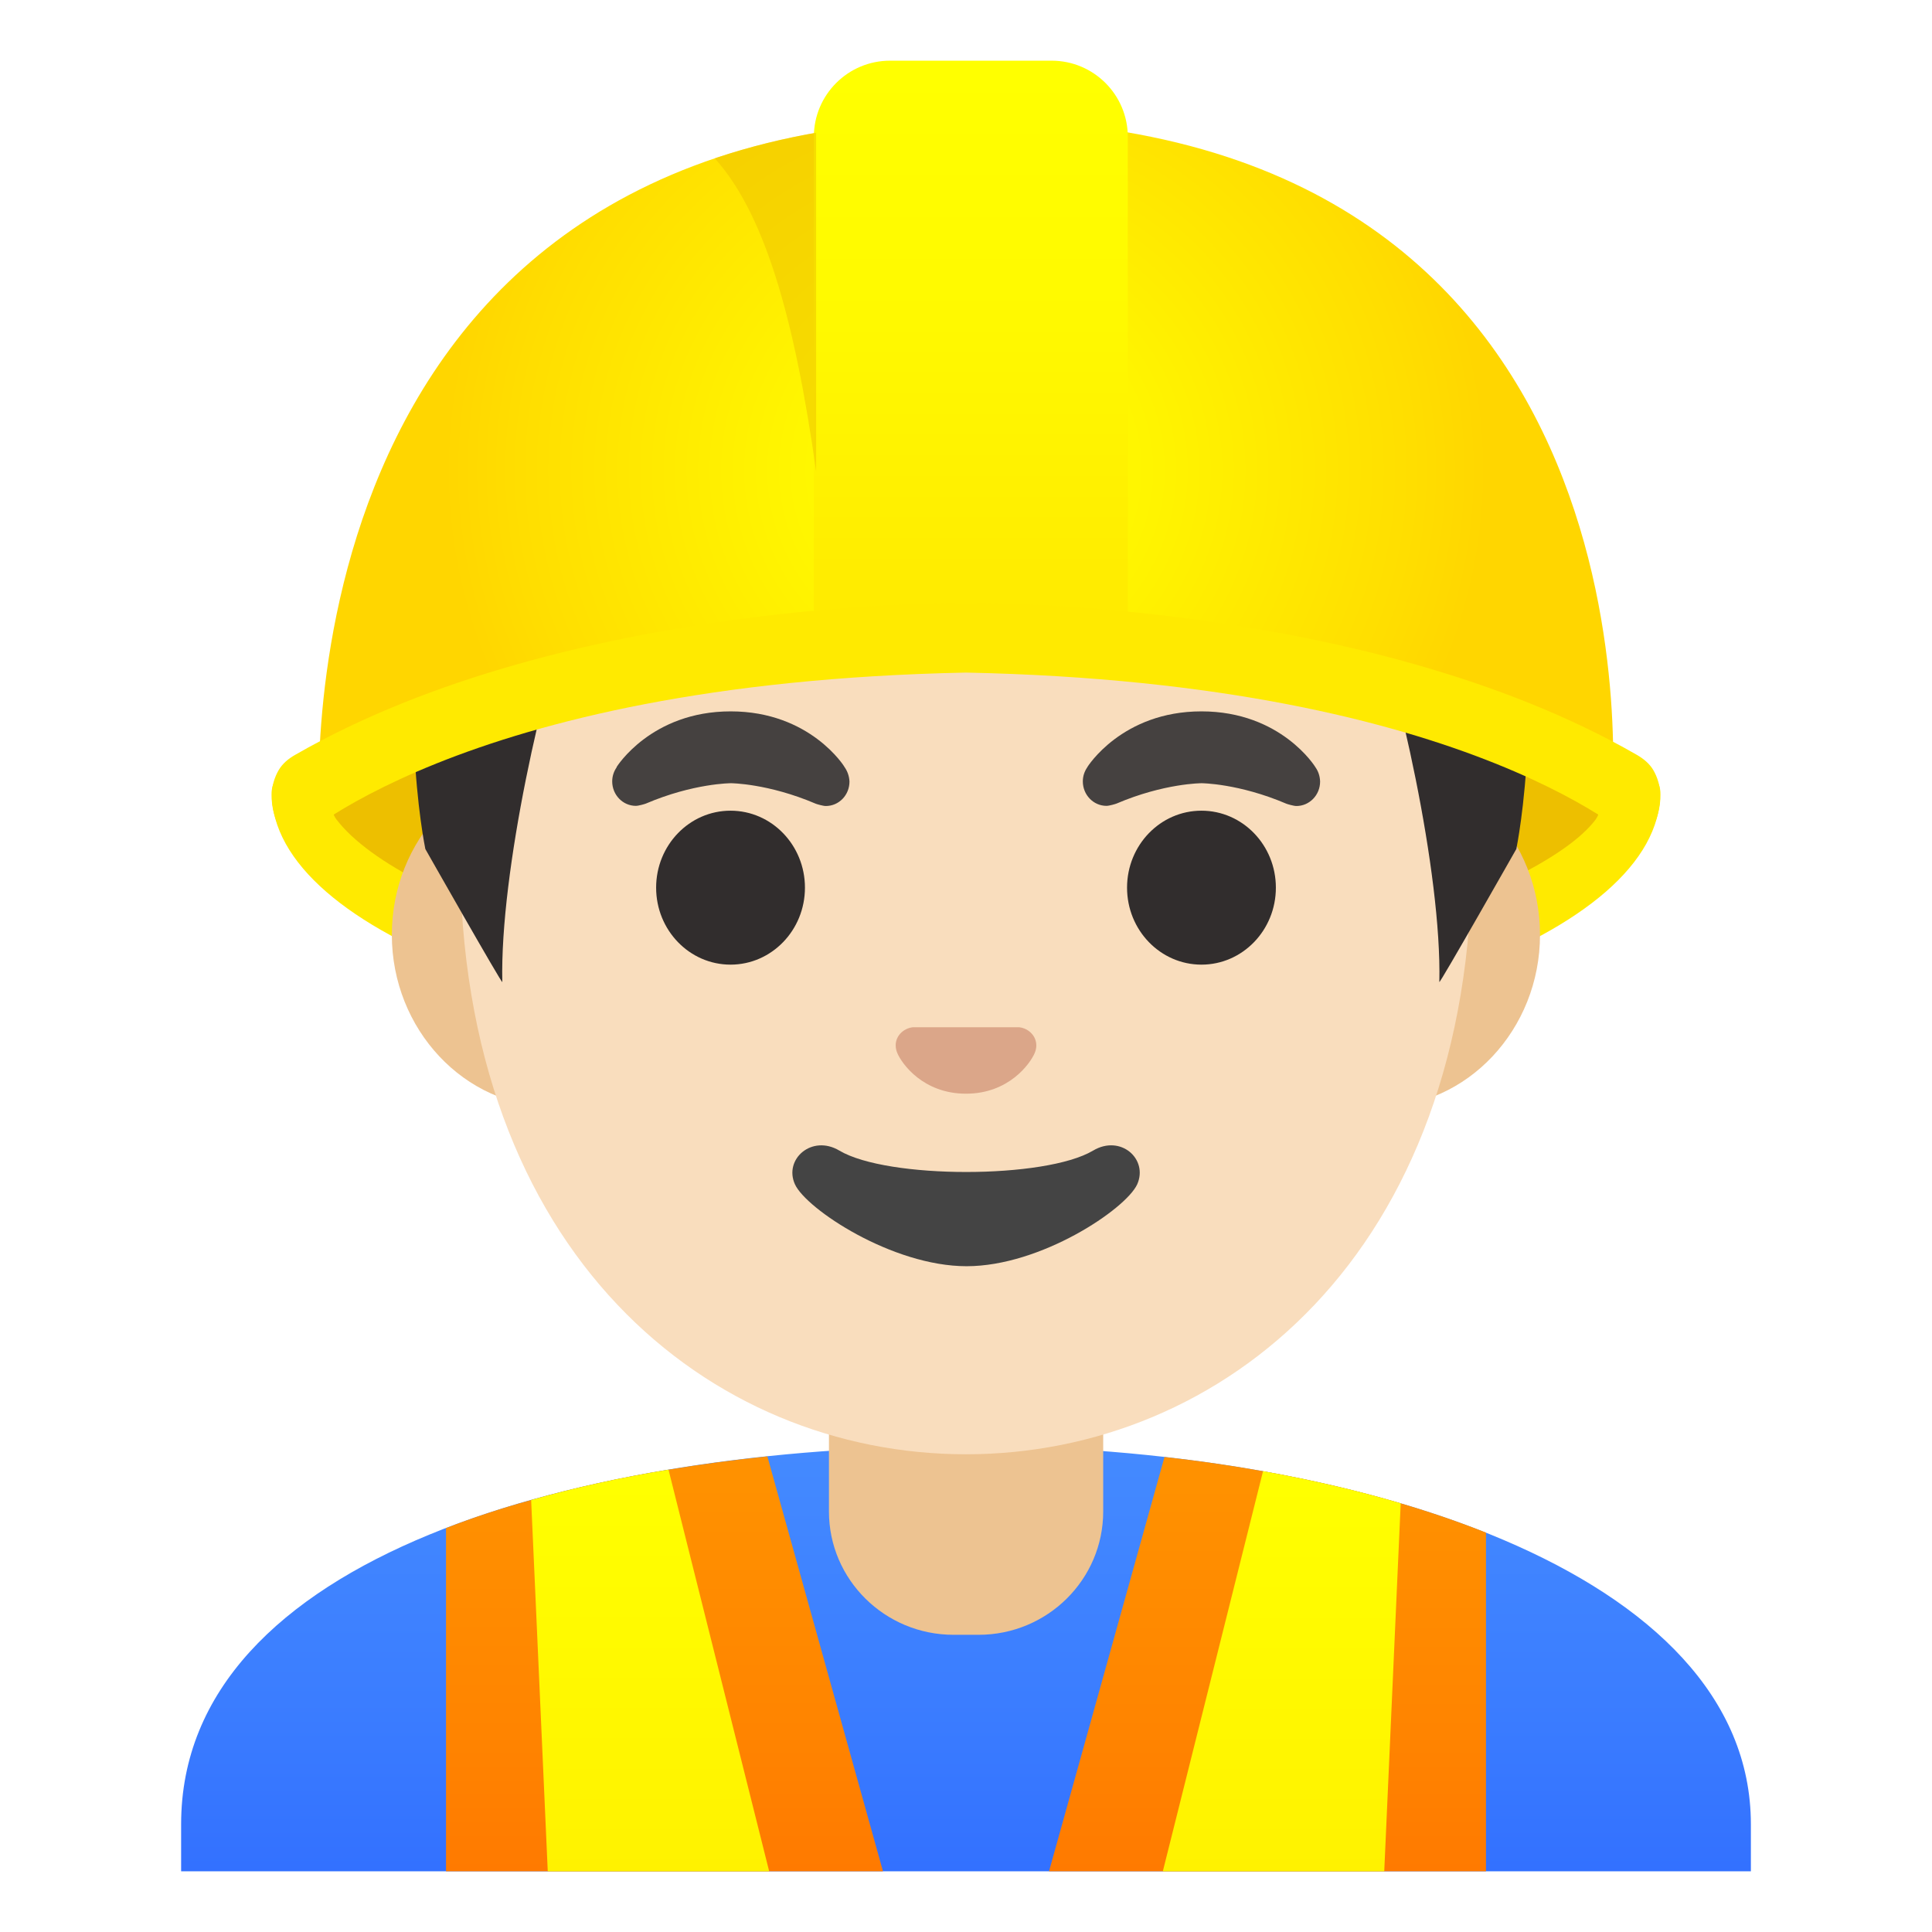
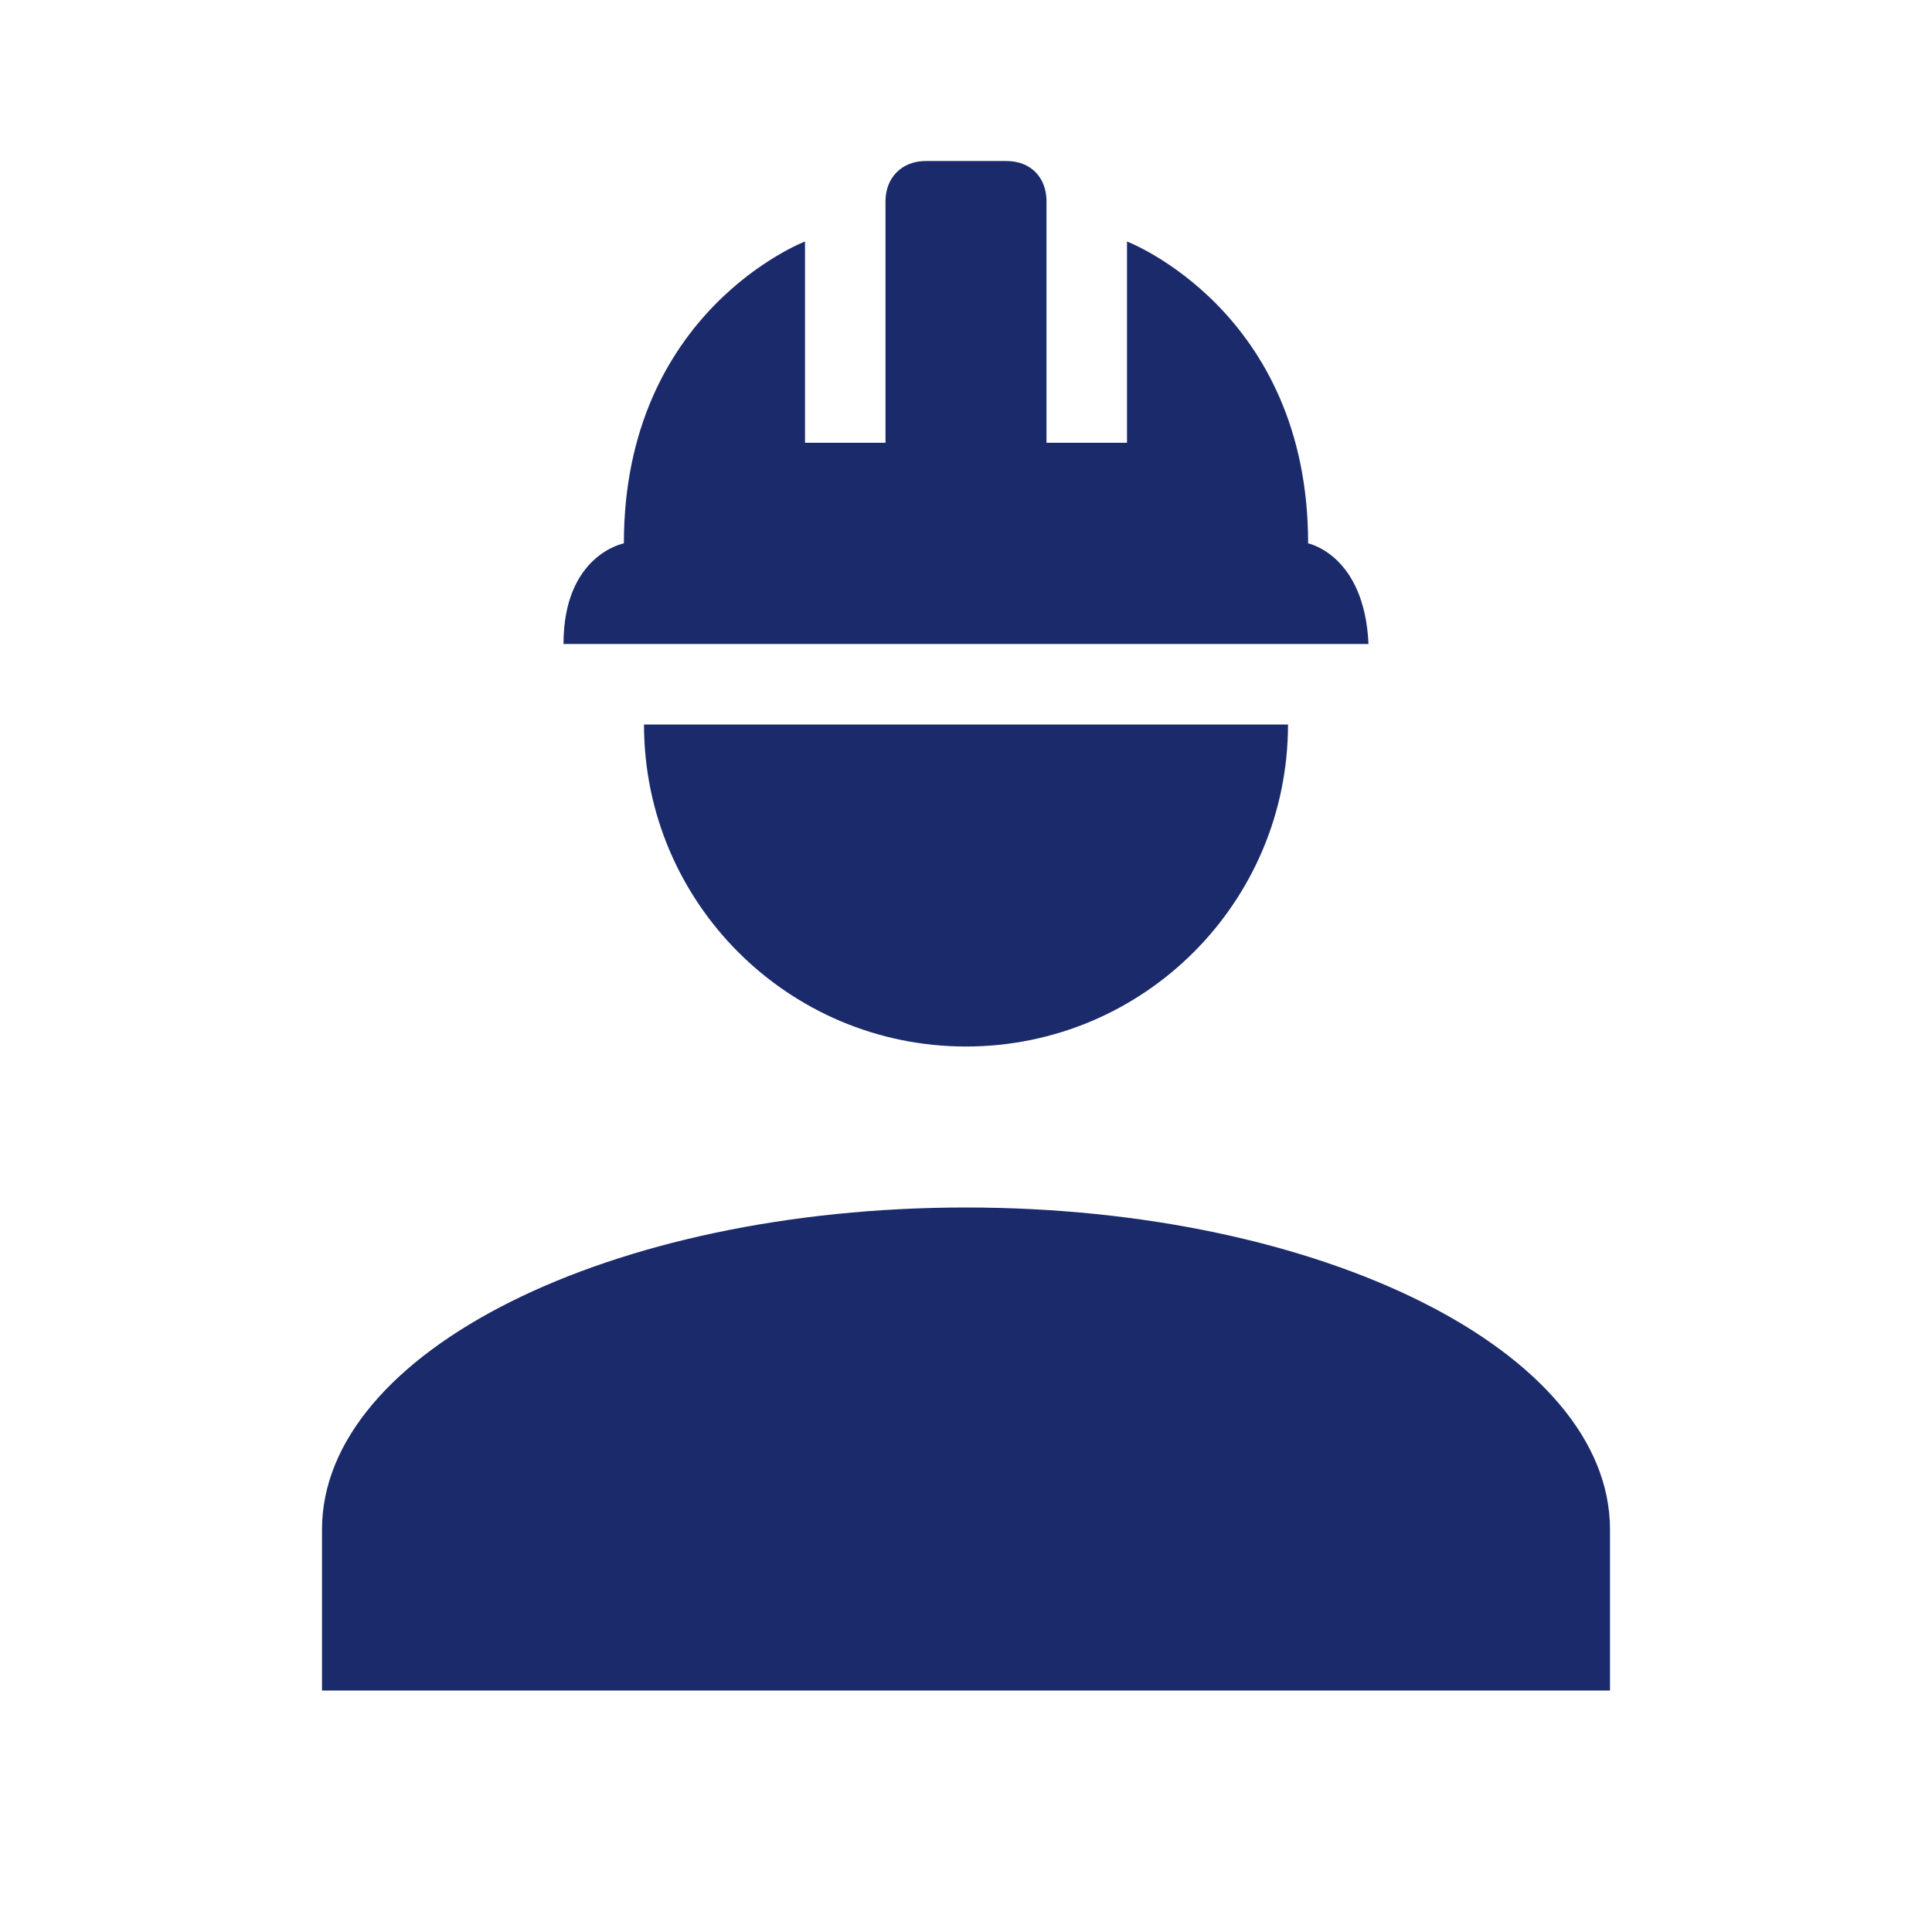
- <svg xmlns="http://www.w3.org/2000/svg" viewBox="0 0 128 128">
-   <path fill="#ffea00" d="M18 52.5c0 9.34 20.6 16.92 46 16.92s46-7.58 46-16.92c0-9.35-92-9.35-92 0" />
-   <path fill="#edbf00" d="M105.38 52.49c-8.12-5.31-19.54-9.71-41.38-9.72c-21.85.01-33.27 4.4-41.38 9.72c-.62.41-.78 1.21-.33 1.8C26.75 60.12 45.76 65.86 64 65.88c18.24-.02 38-6.62 41.71-11.58c.44-.6.3-1.4-.33-1.81" />
-   <linearGradient id="SVGp93XheDv" x1="64" x2="64" y1="34.199" y2="-7.618" gradientTransform="matrix(1 0 0 -1 0 130)" gradientUnits="userSpaceOnUse">
-     <stop offset=".003" stop-color="#448aff" />
-     <stop offset=".404" stop-color="#3b7dff" />
-     <stop offset="1" stop-color="#2962ff" />
-   </linearGradient>
-   <path fill="url(#SVGp93XheDv)" d="M116 123.98v-3.12c0-16.78-26.35-25.09-52-25.06c-25.49.03-52 7.28-52 25.06v3.12z" />
-   <linearGradient id="SVGLDXtbeif" x1="44.025" x2="44.025" y1="31.828" y2="-5.891" gradientTransform="matrix(1 0 0 -1 0 130)" gradientUnits="userSpaceOnUse">
-     <stop offset=".003" stop-color="#ff9100" />
-     <stop offset=".44" stop-color="#ff8400" />
-     <stop offset="1" stop-color="#ff6d00" />
-   </linearGradient>
-   <path fill="url(#SVGLDXtbeif)" d="M58.5 123.98H29.55v-22.74c1.79-.7 3.68-1.32 5.64-1.86c2.89-.82 5.94-1.49 9.1-2.01c2.14-.36 4.33-.65 6.55-.88z" />
-   <linearGradient id="SVGDAjAnb4o" x1="43.075" x2="43.075" y1="32.036" y2="-6.675" gradientTransform="matrix(1 0 0 -1 0 130)" gradientUnits="userSpaceOnUse">
-     <stop offset=".003" stop-color="#ff0" />
-     <stop offset=".678" stop-color="#fff200" />
-     <stop offset="1" stop-color="#ffea00" />
-   </linearGradient>
-   <path fill="url(#SVGDAjAnb4o)" d="M50.96 123.98H36.29l-1.1-24.6c2.89-.82 5.94-1.49 9.1-2.01z" />
-   <linearGradient id="SVGjm0z6c2j" x1="83.975" x2="83.975" y1="31.791" y2="-5.873" gradientTransform="matrix(1 0 0 -1 0 130)" gradientUnits="userSpaceOnUse">
-     <stop offset=".003" stop-color="#ff9100" />
-     <stop offset=".44" stop-color="#ff8400" />
-     <stop offset="1" stop-color="#ff6d00" />
-   </linearGradient>
-   <path fill="url(#SVGjm0z6c2j)" d="M98.45 101.54v22.44H69.5l7.65-27.45c2.21.24 4.4.56 6.53.94c3.17.57 6.23 1.27 9.12 2.13c1.97.58 3.86 1.23 5.65 1.94" />
-   <linearGradient id="SVGAOm8fdxo" x1="84.92" x2="84.92" y1="31.938" y2="-6.627" gradientTransform="matrix(1 0 0 -1 0 130)" gradientUnits="userSpaceOnUse">
-     <stop offset=".003" stop-color="#ff0" />
-     <stop offset=".678" stop-color="#fff200" />
-     <stop offset="1" stop-color="#ffea00" />
-   </linearGradient>
-   <path fill="url(#SVGAOm8fdxo)" d="m92.8 99.6l-1.09 24.38H77.04l6.64-26.51c3.17.57 6.23 1.27 9.12 2.13" />
-   <path fill="#edc391" d="M64 90.16h-9.08v9.98c0 4.51 3.7 8.17 8.26 8.17h1.65c4.56 0 8.26-3.66 8.26-8.17v-9.98zm27.33-39.64H36.67c-5.89 0-10.71 5.14-10.71 11.41s4.82 11.41 10.71 11.41h54.65c5.89 0 10.71-5.14 10.71-11.41s-4.81-11.41-10.7-11.41" />
-   <path fill="#f9ddbd" d="M64 11.15c-17.4 0-33.52 18.61-33.52 45.39c0 26.64 16.61 39.81 33.52 39.81s33.52-13.17 33.52-39.81c0-26.78-16.12-45.39-33.52-45.39" />
-   <path fill="#dba689" d="M67.86 68.14c-.11-.04-.21-.07-.32-.08h-7.08c-.11.01-.22.04-.32.08c-.64.26-.99.92-.69 1.63s1.71 2.69 4.55 2.69s4.25-1.99 4.55-2.69s-.05-1.37-.69-1.63" />
-   <path fill="#444" d="M72.42 76.23c-3.18 1.89-13.63 1.89-16.81 0c-1.83-1.09-3.7.58-2.94 2.24c.75 1.63 6.44 5.42 11.37 5.42s10.55-3.79 11.3-5.42c.75-1.67-1.09-3.33-2.92-2.24" />
-   <path fill="#454140" d="M87.15 50.83c0-.01-2.27-3.7-7.55-3.7s-7.56 3.69-7.56 3.69v.01c-.19.27-.3.59-.3.94c0 .89.7 1.62 1.57 1.62c.18 0 .62-.13.66-.15c3.16-1.35 5.64-1.35 5.64-1.35s2.46.01 5.62 1.36c.04.02.48.15.66.15c.86 0 1.57-.72 1.57-1.62c-.01-.36-.12-.68-.31-.95m-31.19 0c.01-.01-2.27-3.7-7.55-3.7s-7.56 3.69-7.56 3.69l.01.01c-.19.27-.3.59-.3.94c0 .89.7 1.62 1.57 1.62c.18 0 .62-.13.66-.15c3.16-1.35 5.64-1.35 5.64-1.35s2.46.01 5.62 1.36c.04.02.48.15.66.15c.87 0 1.57-.72 1.57-1.62a1.8 1.8 0 0 0-.32-.95" />
-   <path fill="#312d2d" d="M64.31 11.11c-45.44.24-36.13 45.14-36.13 45.14s5.1 8.99 5.1 8.81c-.17-7.25 2.74-20.09 4.8-25.55a6.075 6.075 0 0 1 6.79-3.83c4.45.81 11.55 1.81 19.37 1.81h.16c7.82 0 14.92-1 19.37-1.81c2.9-.53 5.76 1.08 6.79 3.83c2.06 5.47 4.96 18.3 4.8 25.55c0 .18 5.1-8.81 5.1-8.81s9.31-44.9-36.13-45.14z" />
-   <g fill="#312d2d">
-     <ellipse cx="48.4" cy="58.81" rx="4.93" ry="5.1" />
-     <ellipse cx="79.6" cy="58.81" rx="4.93" ry="5.1" />
-   </g>
-   <radialGradient id="SVG5f6ChcmJ" cx="64" cy="98.325" r="34.638" gradientTransform="matrix(1 0 0 -.9806 0 127.575)" gradientUnits="userSpaceOnUse">
-     <stop offset="0" stop-color="#ff0" />
-     <stop offset=".325" stop-color="#fff600" />
-     <stop offset=".854" stop-color="#ffde00" />
-     <stop offset=".998" stop-color="#ffd600" />
-   </radialGradient>
-   <path fill="url(#SVG5f6ChcmJ)" d="M64.41 7.94c-46.76 0-43.24 46.43-43.24 46.43s12.21-10.8 43.5-10.8s42.1 9.8 42.1 9.8s4.4-45.43-42.36-45.43" />
-   <linearGradient id="SVGQfL8ddfh" x1="64.322" x2="64.322" y1="125.245" y2="88.207" gradientTransform="matrix(1 0 0 -1 0 130)" gradientUnits="userSpaceOnUse">
-     <stop offset="0" stop-color="#ff0" />
-     <stop offset=".446" stop-color="#fff900" />
-     <stop offset="1" stop-color="#ffea00" />
-   </linearGradient>
-   <path fill="url(#SVGQfL8ddfh)" d="M74.72 42.17h-20.8V9.07c0-2.79 2.26-5.05 5.05-5.05h10.7c2.79 0 5.05 2.26 5.05 5.05z" />
-   <defs>
-     <path id="SVGcSOfncjs" d="M64.41 7.94c-46.76 0-43.24 46.43-43.24 46.43s12.21-10.8 43.5-10.8s42.1 9.8 42.1 9.8s4.4-45.43-42.36-45.43" />
-   </defs>
-   <clipPath id="SVGcGlKqdIx">
-     <use href="#SVGcSOfncjs" />
-   </clipPath>
-   <path fill="#edbf00" d="m47.12 10.24l6.95-2.3v23.29c-1.41-10.06-3.43-17.34-6.95-20.99" clip-path="url(#SVGcGlKqdIx)" opacity=".5" />
-   <defs>
-     <use href="#SVGcSOfncjs" id="SVGrUsSEenx" />
-   </defs>
-   <clipPath id="SVG8ttmU29g">
-     <use href="#SVGrUsSEenx" />
-   </clipPath>
-   <path fill="#edbf00" d="m81.71 10.24l-6.95-2.3v23.29c1.41-10.06 3.43-17.34 6.95-20.99" clip-path="url(#SVG8ttmU29g)" opacity=".5" />
-   <path fill="#ffea00" d="M109.53 51.01c-.25-.42-.64-.74-1.07-.99C90.36 39.6 64 39.95 64 39.95s-26.36-.35-44.46 10.07c-.44.25-.82.57-1.07.99c-.53.9-.97 2.61.75 5.08c0 0 10.95-10.85 44.78-11.53c33.82.69 44.78 11.53 44.78 11.53c1.72-2.47 1.28-4.18.75-5.08" />
+ <svg xmlns="http://www.w3.org/2000/svg" viewBox="0 0 24 24">
+   <path fill="#1b2a6b" d="M12 15c-4.42 0-8 1.79-8 4v2h16v-2c0-2.21-3.58-4-8-4M8 9a4 4 0 0 0 4 4a4 4 0 0 0 4-4m-4.5-7c-.3 0-.5.21-.5.5v3h-1V3s-2.25.86-2.25 3.75c0 0-.75.14-.75 1.25h10c-.05-1.11-.75-1.25-.75-1.25C16.25 3.86 14 3 14 3v2.5h-1v-3c0-.29-.19-.5-.5-.5z" />
</svg>
